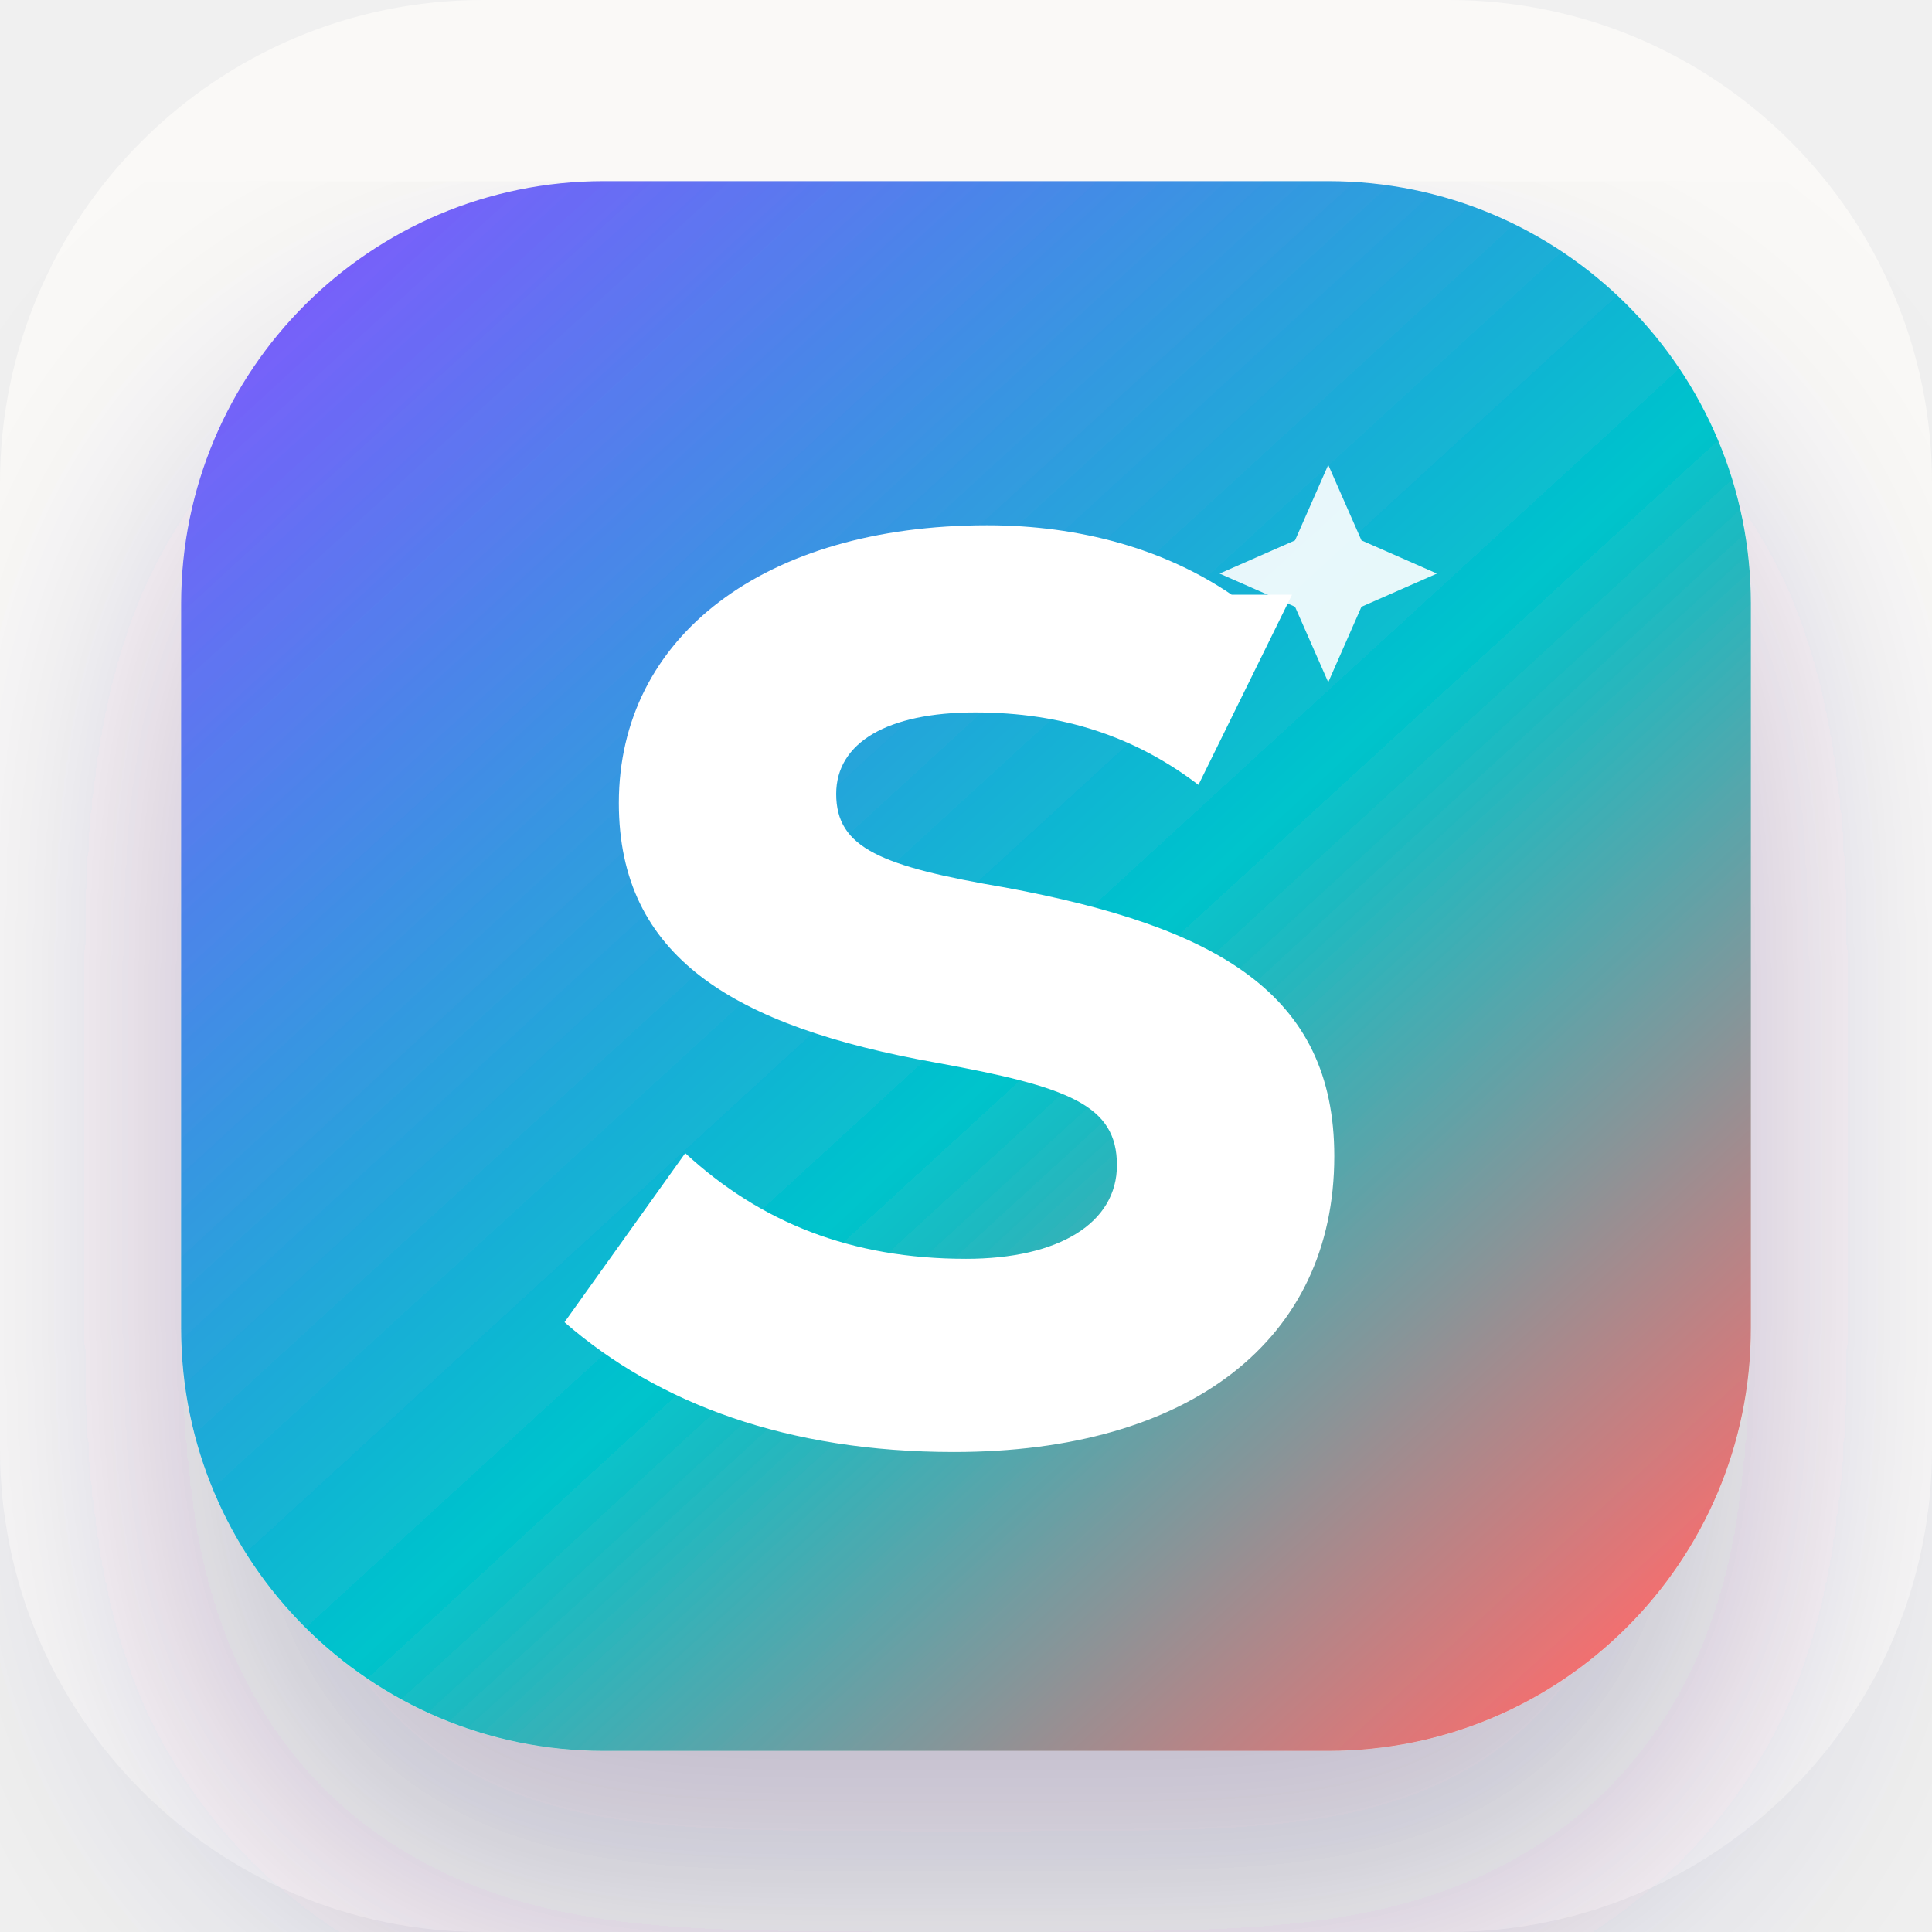
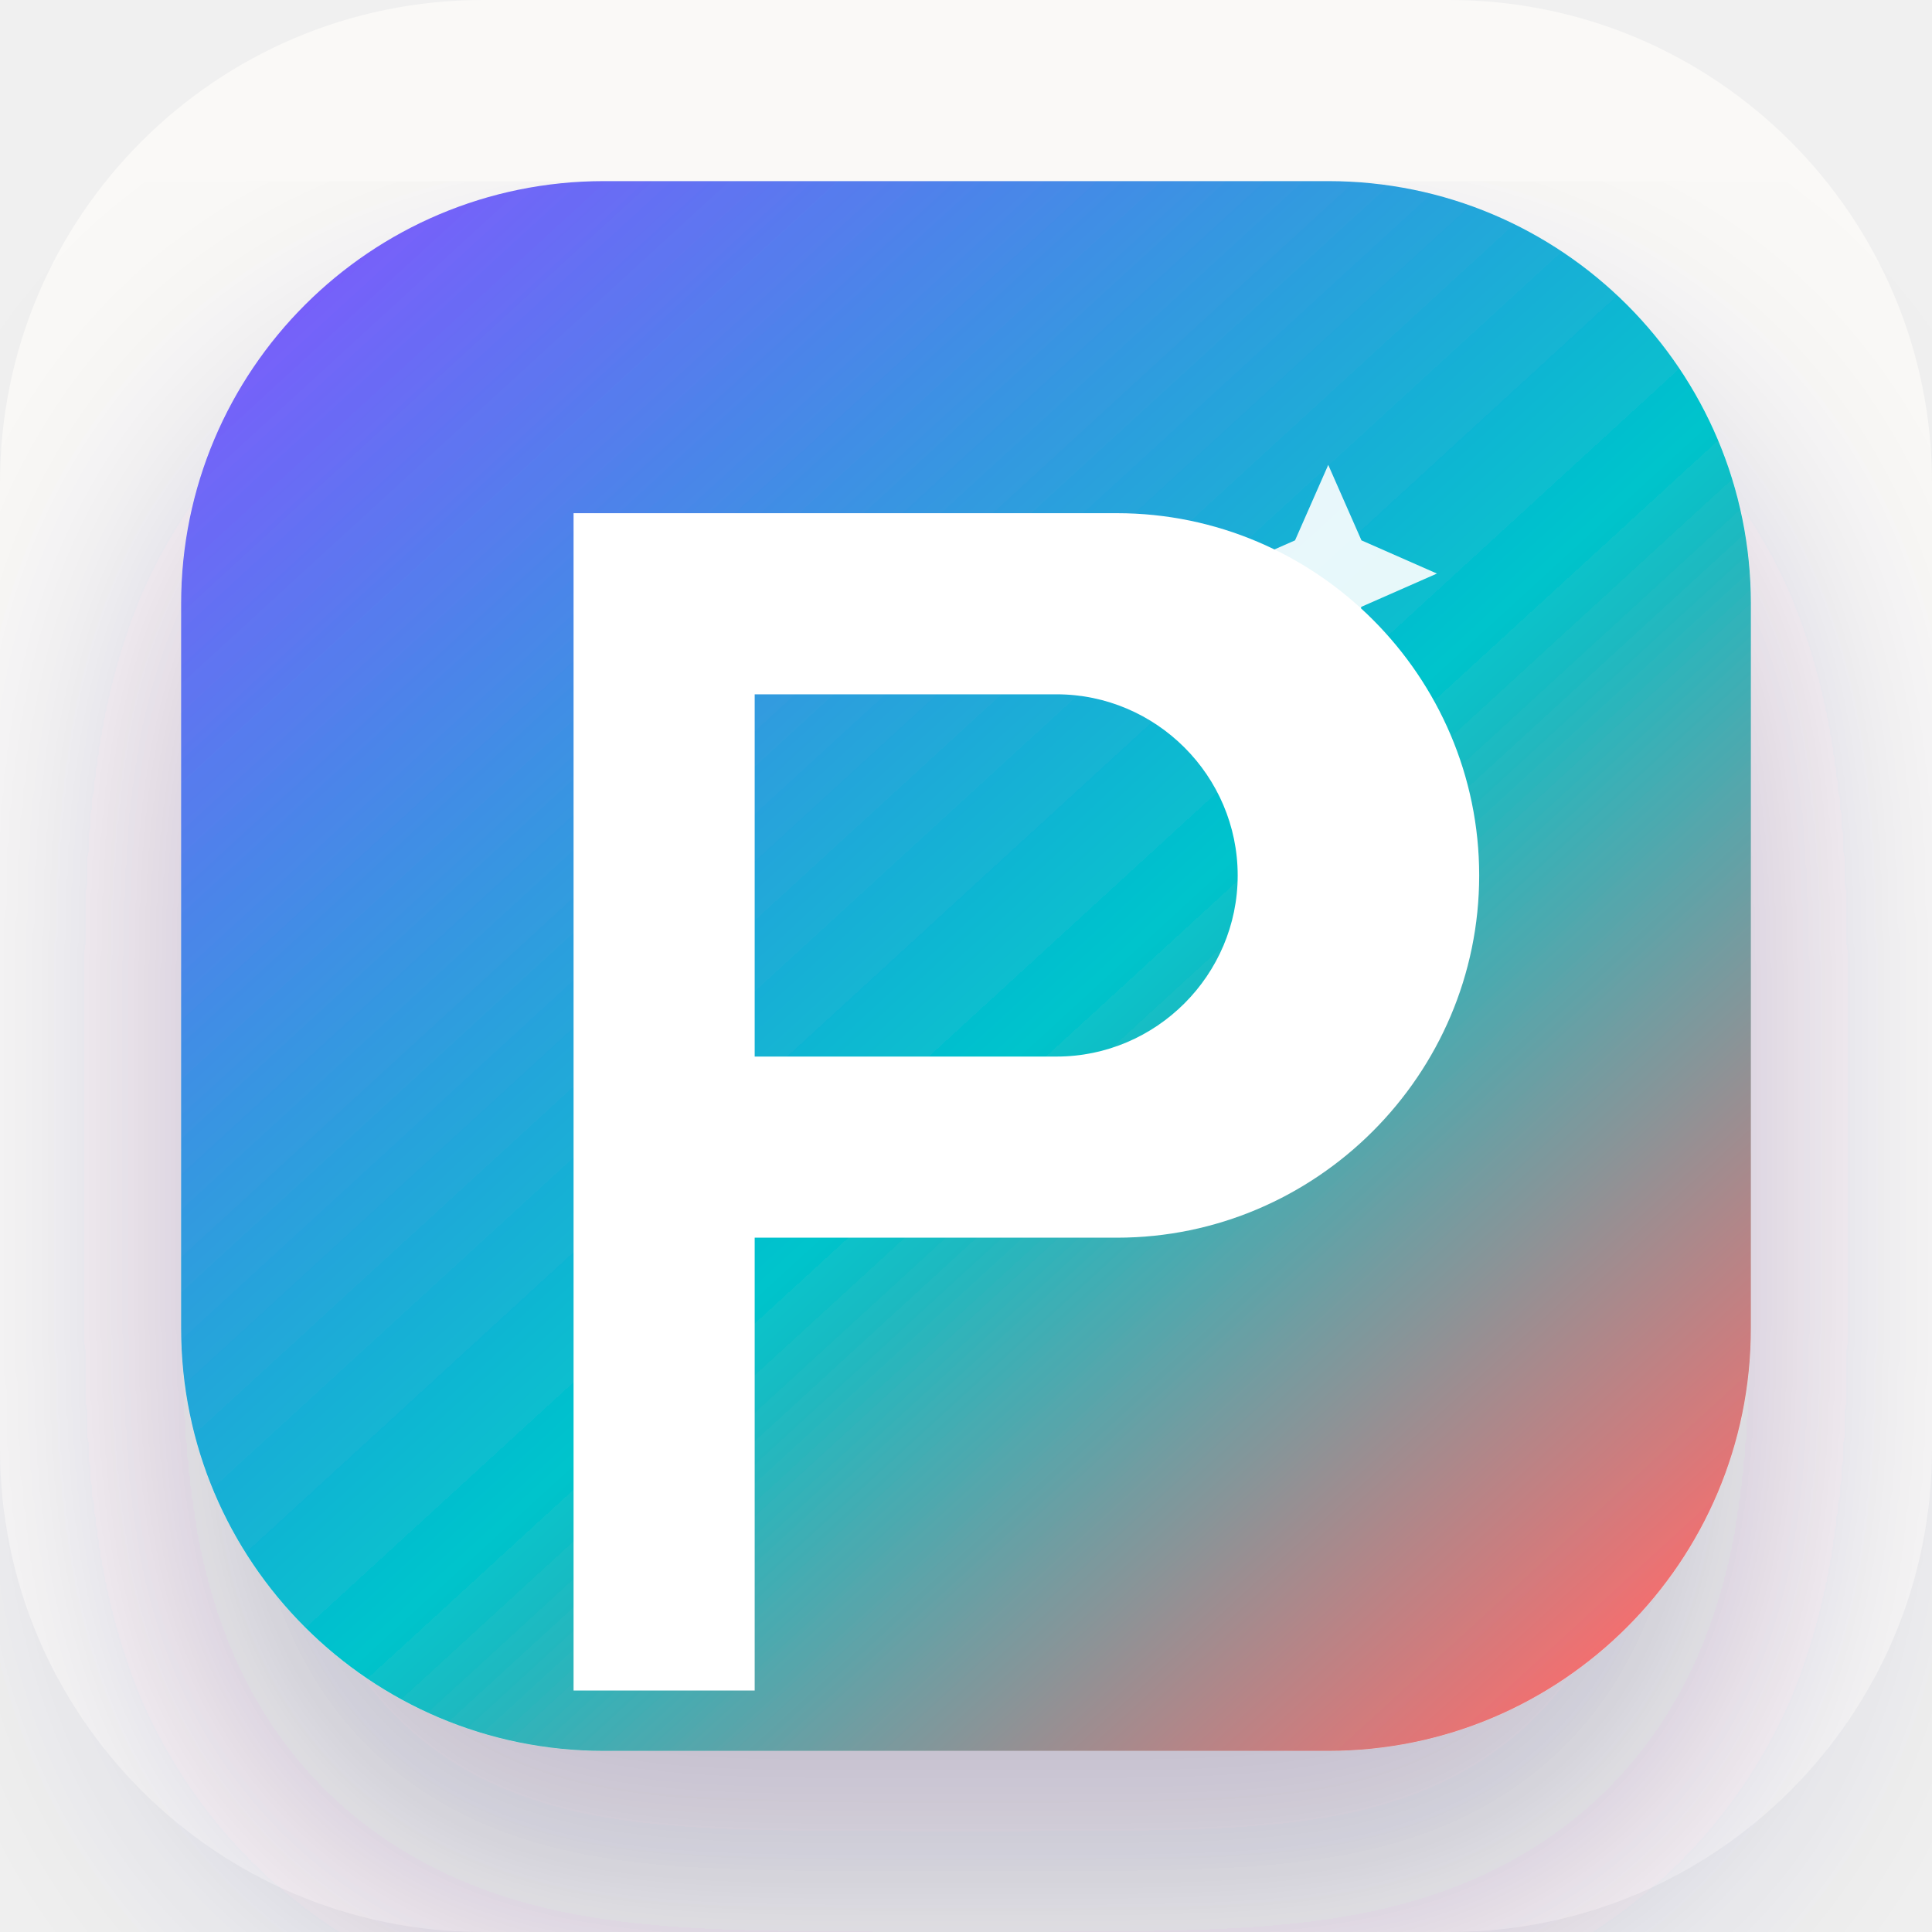
<svg xmlns="http://www.w3.org/2000/svg" viewBox="0 0 64 64">
  <defs>
-     <linearGradient id="shotifyIconGradient" x1="10" y1="8" x2="54" y2="56" gradientUnits="userSpaceOnUse">
+     <linearGradient id="pixelifyIconGradient" x1="10" y1="8" x2="54" y2="56" gradientUnits="userSpaceOnUse">
      <stop offset="0" stop-color="#7c5cfc" />
      <stop offset="0.55" stop-color="#00c4cc" />
      <stop offset="1" stop-color="#ff6b6b" />
    </linearGradient>
-     <filter id="shotifyIconShadow" x="-20%" y="-20%" width="140%" height="140%" color-interpolation-filters="sRGB">
+     <filter id="pixelifyIconShadow" x="-20%" y="-20%" width="140%" height="140%" color-interpolation-filters="sRGB">
      <feDropShadow dx="0" dy="6" stdDeviation="5" flood-color="#31245f" flood-opacity="0.28" />
    </filter>
  </defs>
  <rect width="64" height="64" rx="16" fill="#faf9f7" />
-   <rect x="6" y="6" width="52" height="52" rx="14" fill="url(#shotifyIconGradient)" filter="url(#shotifyIconShadow)" />
-   <path d="M40.8 19.7c-2.2-1.5-5-2.3-8.1-2.3-7.4 0-12.2 3.7-12.2 9.2 0 5.1 3.8 7.4 10.5 8.6 4.4.8 6 1.4 6 3.4 0 1.9-1.9 3.1-5 3.1-3.8 0-6.8-1.2-9.3-3.5l-4 5.6c3.1 2.7 7.4 4.3 12.9 4.3 7.8 0 12.6-3.7 12.6-9.8 0-5.4-3.9-7.6-10.9-8.9-4.1-.7-5.6-1.3-5.6-3.1 0-1.7 1.7-2.7 4.6-2.7 2.9 0 5.3.8 7.4 2.4l3.1-6.3Z" fill="white" />
+   <rect x="6" y="6" width="52" height="52" rx="14" fill="url(#pixelifyIconGradient)" filter="url(#pixelifyIconShadow)" />
+   <path d="M19 17h18c6.6 0 12 5.4 12 12s-5.4 12-12 12H25v15h-6V17ZM25 23v12h10c3.3 0 6-2.7 6-6s-2.7-6-6-6H25Z" fill="white" />
  <path d="M45.1 17.9l2.5 1.1-2.5 1.1-1.1 2.5-1.1-2.5-2.5-1.1 2.5-1.1 1.1-2.5 1.1 2.5Z" fill="white" opacity="0.9" />
</svg>
